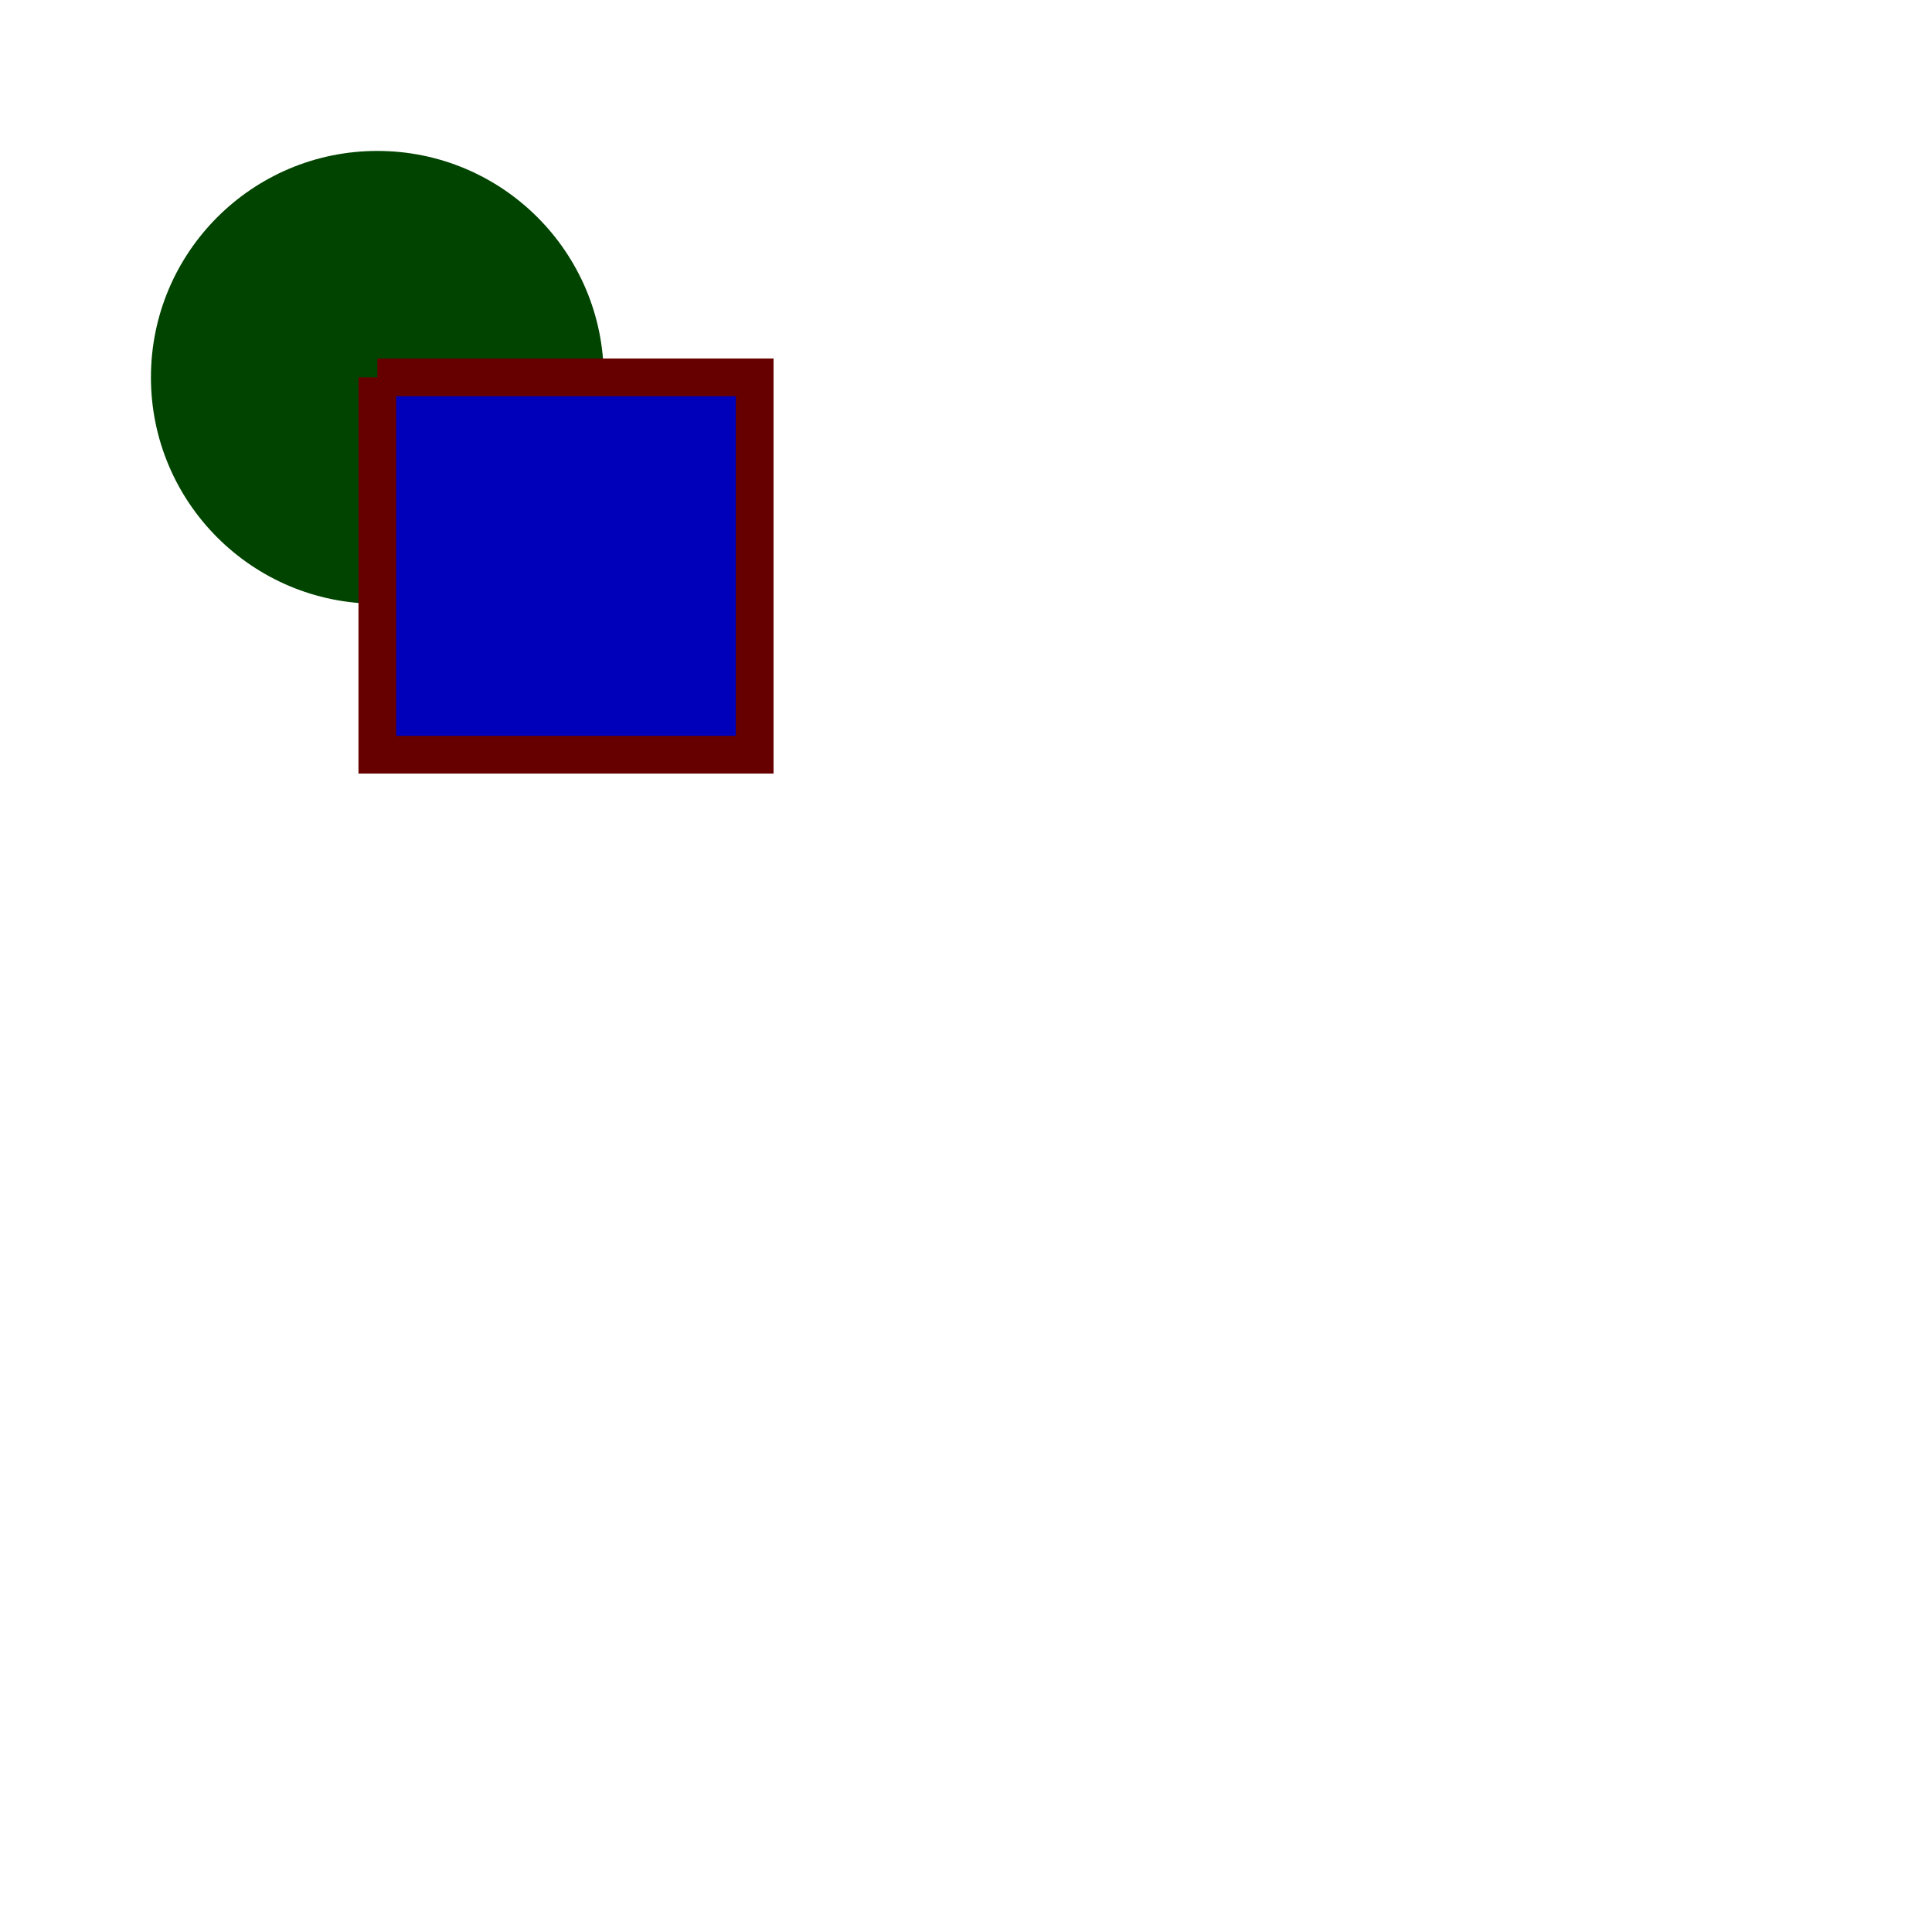
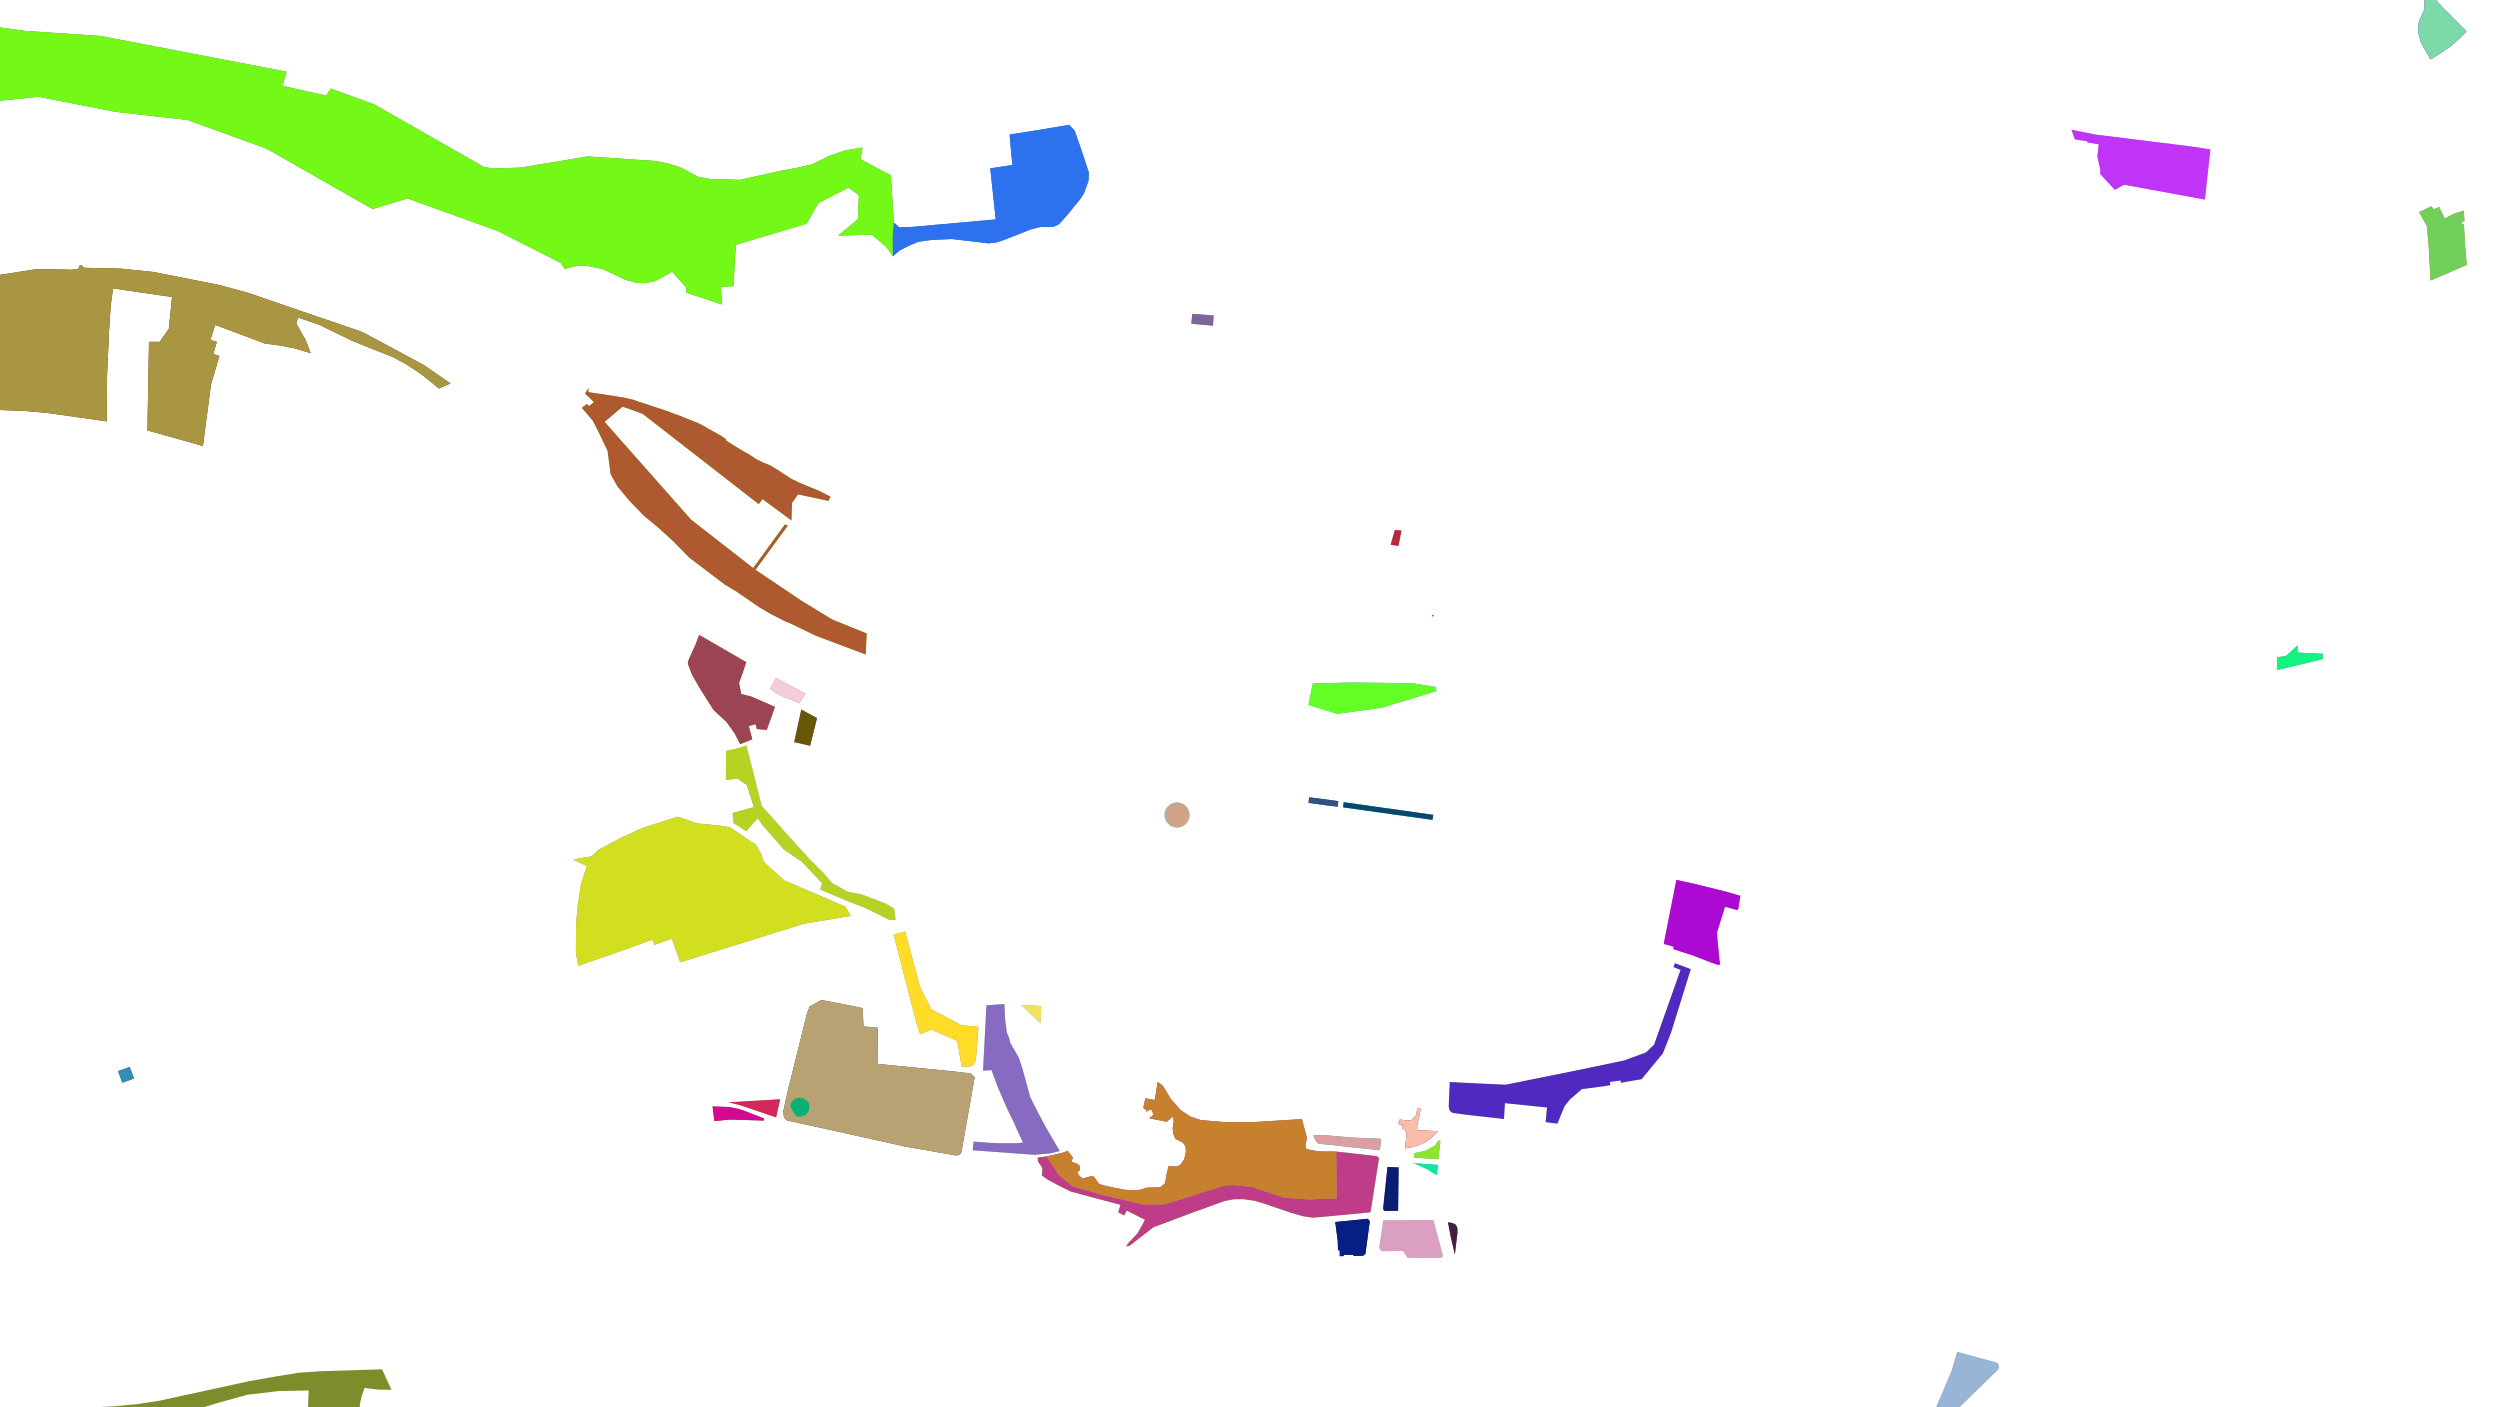
- <svg xmlns="http://www.w3.org/2000/svg" width="256" height="256">
-   <ellipse cx="50" cy="50" rx="30" ry="30" fill="#004400" />
-   <polygon points="50,50 100,50 100,100 50,100 " fill="#0000BB" />
-   <polyline points="50,50 100,50 100,100 50,100 50,50 " fill="none" stroke="#660000" stroke-width="5" />
+ <svg xmlns="http://www.w3.org/2000/svg" width="800" height="450">
+   <ellipse cx="376.657" cy="260.793" rx="4" ry="4" fill="#1bf4cd" />
+   <polygon points="532.402,302.058 535.586,302.945 535.471,303.709 537.561,304.407 541.246,305.567 547.6,308.014 549.894,308.813 550.49,308.463 550.253,307.459 549.545,300.319 549.472,298.262 552.014,290.135 555.906,291.233 556.284,290.702 556.913,286.67 552.403,285.345 544.675,283.433 541.983,282.769 536.438,281.577 532.402,302.058 " fill="#c87b97" />
+   <polygon points="236.811,238.151 236.669,237.751 235.063,234.651 232.501,231.056 228.32,227.185 224.029,220.421 221.392,215.795 220.149,212.456 220.121,211.895 220.436,210.983 222.596,206.2 223.739,203.175 238.788,211.888 237.617,215.468 236.5,218.525 237.197,222.089 240.414,222.896 247.997,226.21 245.367,233.567 242.208,233.286 241.788,231.747 239.606,232.336 240.75,236.564 236.811,238.151 " fill="#ce8a14" />
+   <polygon points="216.865,261.324 209.497,263.687 205.372,265.011 198.872,268.01 191.373,272.011 189.372,274.011 183.372,275.012 187.809,277.144 185.874,283.057 184.937,289.478 184.373,295.012 184.283,304.782 185.031,309.053 196.927,304.961 208.805,300.68 209.405,302.364 214.987,300.376 217.665,307.934 247.893,298.517 257.063,295.632 272.253,293.086 270.509,290.114 250.934,281.719 244.358,275.751 243.446,273.016 241.773,270.147 240.333,269.284 233.632,264.767 231.46,264.332 223.112,263.488 216.865,261.324 " fill="#b273aa" />
+   <polygon points="262.873,320.015 273.604,322.062 276.052,322.625 276.321,328.449 280.84,328.888 280.969,340.47 305.75,342.913 307.376,343.162 310.531,343.425 311.896,344.686 307.632,368.796 307.026,369.566 306.103,369.768 289.808,366.94 270.273,362.603 251.795,358.525 250.864,357.637 250.664,355.551 251.802,350.249 253.538,343.242 258.232,324.292 259.104,322.041 262.873,320.015 " fill="#583c2e" />
+   <polygon points="458.696,390.397 461.707,401.759 461.477,402.349 460.793,402.571 450.44,402.484 448.964,400.317 442.081,400.379 441.371,399.272 442.629,390.509 442.898,390.509 447.21,390.52 458.696,390.397 " fill="#82e0a0" />
+   <polygon points="442.612,386.542 443.986,373.433 447.571,373.554 447.401,387.459 443.346,387.514 442.85,387.375 442.651,387.057 442.612,386.542 " fill="#9486b3" />
+   <polygon points="333.006,327.454 326.726,321.549 333.233,321.932 333.006,327.454 " fill="#9995d9" />
+   <polygon points="463.871,355.281 464.444,355.929 465.13,356.167 469.707,356.777 481.278,358.095 481.572,353.017 495.045,354.401 494.614,359.074 498.357,359.559 500.674,353.955 502.425,351.774 506.216,348.512 513.244,347.591 515.312,347.245 515.184,346.2 518.608,345.767 518.693,346.502 521.828,345.923 525.307,345.346 532.105,337.086 534.737,330.423 535.71,327.296 541.051,310.135 535.985,308.241 535.517,309.471 537.78,310.368 529.317,334.272 526.734,336.777 519.727,339.34 506.357,342.153 481.845,347.106 471.423,346.632 463.927,346.245 463.589,354.009 463.871,355.281 " fill="#e4e266" />
+   <polygon points="418.949,255.131 428.274,256.353 428.247,256.575 428.151,257.257 428.069,257.874 428.04,258.138 424.927,257.767 421.642,257.314 418.705,256.907 418.822,256.062 418.949,255.131 " fill="#4f5c43" />
+   <polygon points="307.76,341.345 306.317,333.083 297.999,329.498 294.471,330.949 294.217,330.21 293.328,327.62 291.569,320.799 288.597,309.275 285.964,299.065 289.646,298.08 294.388,315.821 298.036,322.991 307.703,328.098 313.112,328.581 312.261,339.3 311.591,340.63 310.617,341.233 307.76,341.345 " fill="#80809a" />
+   <polygon points="238.855,238.566 236.596,239.304 234.233,239.869 232.316,240.32 232.291,247.206 232.281,249.669 235.849,249.109 238.979,251.195 241.242,258.27 234.46,260.143 234.647,263.33 238.81,265.981 242.525,261.795 243.898,263.955 250.91,271.922 256.671,275.836 263.127,282.701 262.46,284.643 271.335,288.394 276.507,290.396 280.751,292.429 284.398,294.269 286.581,294.417 286.113,290.709 283.211,289.081 275.897,286.269 271.335,285.395 266.273,282.582 263.398,279.269 258.898,274.768 251.086,266.142 247.586,262.143 243.729,257.913 238.855,238.566 " fill="#4cd5e0" />
+   <polygon points="252.1,168.192 241.758,182.339 256.432,192.213 266.245,198.212 277.334,202.72 277.032,209.425 261.066,203.438 252.906,199.488 251.612,199.007 246.782,196.537 243.206,194.478 236.88,190.127 235.874,189.436 231.975,187.087 220.452,178.354 215.66,173.408 210.403,168.614 206.075,165.059 201.438,160.268 198.814,157.121 197.572,155.63 195.399,151.716 194.443,144.293 191.302,137.728 189.675,134.587 186.636,131.013 186.189,130.494 187.853,129.25 188.444,129.996 188.899,129.637 190.015,128.756 189.426,128.008 187.189,125.96 188.351,124.192 188.258,125.471 199.589,127.226 201.115,127.564 202.548,127.902 204.937,128.719 206.847,129.323 209.585,130.265 210.273,130.478 211.717,130.94 214.49,131.899 214.875,132.095 217.403,132.983 220.7,134.333 223.485,135.417 225.058,136.234 226.759,137.247 229.007,138.473 230.883,139.557 231.769,140.161 232.025,140.303 232.27,140.498 232.293,140.64 232.444,141.049 234.705,142.47 237.14,143.963 240.006,145.58 241.8,146.806 243.781,147.818 244.724,148.227 246.53,148.973 249.629,150.874 253.148,153.184 255.956,154.534 259.404,155.956 262.34,157.181 265.76,158.939 265.119,160.278 255.36,158.207 253.436,160.953 253.269,166.538 243.996,159.706 242.798,161.323 205.647,132.421 199.244,130.112 193.472,134.992 221.129,166.291 241.018,181.782 251.163,167.829 252.1,168.192 " fill="#64e030" />
+   <polygon points="788.461,71.842 787.895,71.872 787.844,70.863 788.621,70.824 788.448,67.419 785.6,68.265 782.271,69.9 780.55,66.233 778.813,66.97 778.049,66.016 774.111,67.88 776.623,72.359 777.206,79.138 777.77,89.754 789.348,84.776 789.293,83.863 788.766,77.849 788.461,71.842 " fill="#ad6348" />
+   <polygon points="256.422,227.069 254.15,237.454 259.231,238.641 261.444,229.791 256.422,227.069 " fill="#ae4aa9" />
+   <polygon points="-280.66,105.929 -275.93,95.065 -265.274,95.097 -246.252,77.387 -228.973,66.101 -228.58,59.833 -217.493,54.341 -212.568,56.216 -209.718,50.96 -194.987,45.417 -191.545,37.317 -179.188,34.144 -172.631,36.642 -147.483,35.656 -141.157,35.407 -137.273,35.254 -105.046,30.478 -100.769,30.811 -83.781,19.861 -81.699,8.344 -74.924,8.469 -74.606,16.279 -51.899,18.367 -52.301,29.848 -35.823,28.632 -21.393,26.078 -13.74,33.682 12.302,30.958 36.845,35.773 59.97,38.397 85.22,47.52 119.22,66.892 130.396,63.493 159.14,73.865 179.376,84.11 180.702,86.037 184.219,85.137 187.49,85.028 192.833,86.091 197.14,88.107 200.247,89.552 203.654,90.506 206.408,90.616 209.815,89.879 212.568,88.407 215.029,86.913 219.522,91.948 219.677,93.654 231.067,97.449 230.679,91.794 234.709,91.561 235.457,78.335 258.082,71.586 261.931,64.925 271.506,60.039 274.844,62.494 274.5,70.156 268.246,75.368 279.052,75.128 283.629,79.021 285.731,82.049 285.681,75.656 286.042,71.222 285.067,56.089 275.321,50.965 276.014,47.215 270.518,48.116 265.519,49.818 259.784,52.62 254.841,53.741 249.846,54.656 236.76,57.557 227.203,57.257 223.436,56.61 217.867,53.634 213.887,52.351 209.903,51.532 188.113,50.049 166.608,53.629 157.916,53.934 154.826,53.419 119.795,33.435 105.829,28.332 104.41,30.59 90.387,27.488 91.717,22.945 32.221,11.518 7.852,9.862 -7.611,7.723 -9.39,8.851 -14.844,9.535 -23.209,9.812 -30.499,9.396 -42.672,6.076 -56.307,4.13 -67.055,3.409 -71.713,2.018 -73.569,-0.068 -91.74,-0.31 -106.503,-4.88 -124.97,0.527 -137.412,0.731 -156.951,4.935 -180.812,14.36 -185.741,29.682 -201.274,36.043 -222.908,46.353 -248.047,64.973 -270.647,82.502 -273.446,86.119 -283.668,99.332 -280.66,105.929 " fill="#4f7f4c" />
+   <polygon points="286.042,71.222 287.757,72.739 291.881,72.613 318.623,70.211 316.881,53.867 322.061,53.094 324.006,52.804 323.611,49.381 323.074,43.045 325.72,42.638 328.4,42.21 330.386,41.917 342.131,39.948 343.893,41.837 346.16,48.284 348.418,55.183 348.308,57.921 346.891,61.812 345.53,63.914 344.256,65.431 341.538,68.775 338.85,71.774 337.395,72.462 336.087,72.657 332.915,72.645 329.934,73.375 320.72,77.001 318.718,77.612 316.361,77.873 304.605,76.489 298.187,76.774 293.893,77.364 291.17,78.508 287.841,80.16 286.136,81.686 285.731,82.049 285.681,75.656 286.042,71.222 " fill="#1285c6" />
+   <polygon points="460.16,361.975 457.835,364.26 456.061,365.55 454.134,366.392 451.698,367.146 449.666,367.476 449.996,363.612 450.108,363.148 450.044,362.489 449.771,361.842 449.392,361.379 449.037,361.199 448.622,361.135 448.768,359.877 447.483,359.726 447.52,359.38 447.559,359.028 447.799,359.055 447.811,358.936 447.889,358.259 448.237,358.298 450.554,358.589 451.357,358.483 451.933,358.253 452.268,357.957 452.481,357.504 452.66,357.566 453.053,356.978 453.295,356.311 453.483,354.721 454.634,354.823 454.179,357.28 453.533,360.074 453.505,360.707 453.534,361.654 460.16,361.975 " fill="#690532" />
+   <polygon points="37.769,342.778 41.517,341.391 42.891,345.099 39.142,346.486 37.769,342.778 " fill="#833e26" />
+   <polygon points="420.094,218.698 432.673,218.39 451.85,218.621 459.406,219.838 459.506,220.352 459.749,221.114 442.221,226.467 427.926,228.443 418.692,225.597 420.094,218.698 " fill="#7588cc" />
+   <polygon points="670.537,43.061 662.87,41.526 663.988,44.603 667.868,45.186 667.962,45.541 671.619,46.206 671.172,49.967 672.11,54.387 672.066,55.672 676.738,60.716 679.704,59.11 705.562,63.855 707.311,47.831 701.245,46.884 670.537,43.061 " fill="#d48be9" />
+   <polygon points="789.323,10.03 786.727,12.628 783.89,15.073 781.187,16.917 777.764,19.029 774.694,13.655 773.881,10.73 773.84,7.845 774.329,6.14 775.832,2.97 775.728,-10.432 776.811,-10.776 777.232,-2.422 781.785,2.467 788.886,9.592 789.323,10.03 " fill="#760fa8" />
+   <polygon points="429.97,256.694 458.666,260.748 458.384,262.371 429.779,258.361 429.8,258.112 429.875,257.515 429.948,256.841 429.97,256.694 " fill="#0eeb57" />
+   <polygon points="233.153,352.74 249.655,351.779 248.338,357.555 236.689,353.605 233.153,352.74 " fill="#cb7535" />
+   <polygon points="228.026,354.076 228.605,358.735 233.585,358.259 244.449,358.57 244.485,357.944 238.442,355.553 236.192,354.826 233.138,354.236 228.026,354.076 " fill="#6e6057" />
+   <polygon points="255.776,224.996 250.847,223.061 248.221,221.725 246.416,220.402 248.265,217.01 254.625,220.343 257.646,221.945 255.776,224.996 " fill="#e53977" />
+   <polygon points="252.887,354.007 253.239,352.84 253.899,352.003 254.554,351.555 255.575,351.244 256.923,351.383 257.859,351.893 258.319,352.346 258.881,353.145 259.013,354.162 258.873,355.219 258.583,355.865 257.886,356.674 257.279,357.059 256.253,357.351 255.515,357.335 254.595,357.052 252.887,354.007 " fill="#32db8a" />
+   <polygon points="465.563,401.445 466.069,397.067 466.391,394.441 466.391,393.197 466.161,392.46 465.839,391.906 465.193,391.538 464.318,391.261 463.351,391.168 464.226,395.731 465.563,401.445 " fill="#fb2ae4" />
+   <polygon points="436.213,401.843 436.935,401.173 438.339,390.79 437.68,390.012 427.283,391.049 428.092,397.243 428.149,400.093 428.697,400.08 428.734,401.967 429.979,401.946 429.972,401.546 432.943,401.535 433.097,401.759 433.298,401.859 436.213,401.843 " fill="#760913" />
+   <polygon points="438.557,387.94 441.273,370.722 441.017,370.214 440.548,369.971 433.047,369.112 427.554,368.487 427.749,383.484 418.783,383.791 410.936,383.26 400.462,379.769 394.375,379.181 391.525,379.508 372.881,385.325 366.627,385.577 352.844,382.395 343.293,379.657 338.921,376.098 334.884,370.04 332.054,370.438 332.193,371.733 333.586,373.771 333.404,376.15 335.421,377.598 338.86,379.41 342.609,381.286 346.296,382.287 358.547,385.536 357.837,387.956 359.755,388.942 360.542,387.382 366.381,390.326 365.594,391.888 363.949,394.747 361.343,397.483 360.281,398.812 361.444,398.659 369.11,392.718 382.39,387.743 391.771,384.353 394.711,383.784 397.65,383.715 401.279,384.205 404.256,385.064 413.278,388.148 417.206,389.246 420.088,389.649 422.876,389.422 438.557,387.94 " fill="#72f72a" />
+   <polygon points="441.515,368.08 441.985,364.925 441.859,364.424 432.11,363.987 424.079,363.267 420.297,363.329 420.672,364.267 421.359,365.518 422.015,366.017 424.766,366.236 432.141,367.08 441.515,368.08 " fill="#109ba0" />
+   <polygon points="427.554,368.487 421.838,368.455 418.001,367.702 417.743,366.25 418.253,364.237 416.609,358.117 400.629,359.104 391.658,359.047 384.318,358.433 380.812,357.26 377.756,355.197 374.658,351.655 372.087,347.421 370.453,346.202 369.64,351.266 369.484,352.015 367.203,351.578 366.529,351.452 366.063,353.504 366.004,353.764 365.864,354.519 366.712,355.185 366.992,355.933 367.137,355.261 367.649,355.372 367.727,355.013 368.647,355.212 368.549,355.663 368.95,355.75 368.844,356.15 369.11,356.384 369.156,356.711 368.953,356.915 368.672,357.04 368.584,357.434 368.019,357.312 367.898,357.87 369.023,358.109 373.367,358.971 374.361,358.101 375.001,357.491 375.428,357.397 375.575,358.976 375.245,361.146 375.539,363.095 376.106,364.429 377.536,365.106 378.575,365.703 379.381,366.847 379.485,368.562 378.965,370.902 378.295,371.939 377.874,372.591 376.989,373.163 375.924,373.241 374.599,373.085 373.975,373.188 373.715,373.735 373.715,374.176 373.403,375.217 372.936,377.946 372.676,378.829 371.844,379.453 371.194,379.922 368.96,380 367.088,380.025 364.958,380.702 362.67,380.91 359.786,380.702 355.784,379.922 353.497,379.401 351.807,378.907 351.079,378.024 350.429,377.061 349.962,376.491 349.234,376.36 346.505,377.115 345.569,376.464 344.686,375.217 345.466,374.489 345.544,373.787 345.466,373.034 344.737,372.435 343.986,372.213 342.829,371.692 343.358,370.473 341.678,368.27 339.957,368.887 334.884,370.04 338.921,376.098 343.293,379.657 352.844,382.395 366.627,385.577 372.881,385.325 391.525,379.508 394.375,379.181 400.462,379.769 410.936,383.26 418.783,383.791 427.749,383.484 427.554,368.487 " fill="#a43b8a" />
+   <polygon points="311.248,368.091 331.045,369.539 336.172,369.061 339.129,368.332 334.894,361.112 332,355.704 329.687,351.079 328.25,345.889 327.25,342.203 326.062,338.514 323.313,333.763 322.875,332.013 322.187,330.388 321.625,326.138 321.442,321.291 315.648,321.696 315.085,332.665 314.573,342.626 317.283,342.453 319.063,347.264 321.188,352.328 322.813,355.892 324.249,358.829 326.125,362.954 327.375,365.643 325.187,365.831 318.812,365.831 311.563,365.33 311.248,368.091 " fill="#b7eb6a" />
+   <polygon points="34.139,134.84 15.785,132.224 8.085,131.526 -11.253,130.753 -25.553,131.483 -27.133,131.705 -34.128,132.588 -44.915,133.551 -47.511,134.033 -49.003,134.561 -50.422,135.239 -51.575,135.957 -52.643,136.917 -53.622,138.084 -54.416,139.253 -55.008,140.514 -55.408,142.129 -55.747,145.288 -59.909,202.631 -61.551,213.565 -78.752,214.243 -88.682,214.352 -95.981,214.162 -97.664,214.217 -99.806,214.704 -106.264,216.576 -135.16,217.527 -138.931,218.042 -147.477,220.24 -161.226,224.763 -175.046,230.134 -176.746,231.584 -176.64,232.334 -185.873,238.028 -191.877,238.774 -206.159,244.98 -209.662,244.401 -219.138,236.36 -212.767,230.06 -217.053,226.025 -217.884,225.241 -215.461,222.368 -212.525,219.401 -210.754,217.571 -207.993,214.586 -204.206,210.855 -203.472,210.038 -202.342,208.883 -194.466,200.817 -194.245,200.622 -191.623,197.779 -188.92,194.936 -186.45,192.413 -183.398,189.375 -181.487,187.545 -178.644,184.702 -171.654,178.182 -170.325,177.098 -168.939,175.819 -166.784,173.989 -165.036,172.283 -162.543,170.116 -160.818,168.694 -159.222,167.344 -156.892,165.514 -155.051,164.022 -152.721,162.05 -150.822,160.557 -147.828,158.194 -145.905,156.631 -143.808,155.014 -141.723,153.379 -139.649,151.816 -137.447,150.27 -135.909,149.186 -134.126,148.031 -132.635,146.948 -130.817,145.651 -128.627,144.105 -126.262,142.542 -124.398,141.245 -122.953,140.374 -121.636,139.557 -119.528,138.206 -116.475,136.234 -114.087,134.671 -110.65,132.574 -108.133,131.153 -106.444,130.069 -103.45,128.435 -100.28,126.48 -97.298,124.775 -96.343,124.313 -96.377,124.242 -96.296,124.171 -96.191,124.099 -96.121,124.242 -95.061,123.62 -95.142,123.495 -95.038,123.424 -94.944,123.424 -94.909,123.424 -94.77,123.282 -94.572,123.158 -93.162,122.412 -89.865,120.653 -87.465,119.427 -86.719,119.018 -86.241,118.823 -85.915,118.681 -85.484,119.018 -85.03,118.752 -85.041,118.201 -84.692,118.005 -84.4,117.863 -84.365,117.739 -84.319,117.668 -79.635,115.429 -76.128,113.741 -75.907,113.67 -74.765,113.119 -74.847,112.995 -72.656,111.965 -69.103,110.277 -69.045,110.348 -68.742,110.206 -67.81,109.797 -67.588,109.726 -67.227,109.531 -62.497,107.505 -57.976,105.462 -53.432,103.632 -53.095,103.508 -53.001,103.508 -52.908,103.508 -52.698,103.632 -52.559,103.632 -52.372,103.703 -51.627,103.365 -49.96,102.761 -48.015,101.944 -48.015,101.802 -48.003,101.678 -47.968,101.607 -47.887,101.464 -47.805,101.393 -47.689,101.322 -46.419,100.789 -43.844,99.848 -41.723,99.03 -39.649,98.355 -37.704,97.662 -34.826,96.578 -33.451,96.188 -32.939,96.045 -32.869,95.903 -32.566,95.779 -32.333,95.779 -30.294,95.086 -27.265,94.073 -25.645,93.54 -23.56,92.865 -21.509,92.243 -18.433,91.497 -16.243,90.964 -16.01,90.893 -15.835,90.822 -15.777,90.822 -15.625,90.893 -15.521,90.893 -15.381,90.964 -15.253,90.964 -15.066,90.964 -14.542,90.893 -12.911,90.484 -12.142,90.218 -12.084,90.147 -12.014,90.076 -11.944,90.005 -11.827,89.951 -11.699,89.88 -11.536,89.809 -9.788,89.472 11.7,86.112 19.79,86.238 22.941,86.322 24.493,86.085 25.134,85.988 25.344,85.069 26.137,84.881 26.907,85.691 38.812,85.961 49.048,87.025 69.859,91.128 79.272,93.668 96.549,99.606 115.41,106.055 116.204,106.395 116.506,106.537 135.495,116.73 144.153,122.687 140.482,124.338 135.914,120.599 132.88,118.432 130.028,116.628 125.827,114.296 117.293,110.923 112.368,108.903 102.142,103.925 95.333,101.598 94.809,103.543 97.841,108.882 99.435,113.034 94.303,111.487 89.268,110.51 84.727,109.925 68.868,103.97 67.34,108.735 69.39,109.406 68.251,113.301 70.209,113.892 67.521,123.053 64.934,142.716 47.169,137.728 47.674,109.367 51.106,109.392 54.024,105.187 55.047,95.052 36.173,92.297 35.419,97.934 34.921,105.606 34.273,120.018 34.139,134.84 " fill="#762809" />
+   <polygon points="446.347,169.547 448.503,169.766 447.503,174.733 445.003,174.328 446.347,169.547 " fill="#e7c9fa" />
+   <polygon points="458.262,197.063 458.289,197.138 458.338,197.201 458.404,197.248 458.482,197.271 458.563,197.267 458.638,197.241 458.703,197.191 458.697,197.134 458.692,197.061 458.684,196.974 458.678,196.883 458.673,196.811 458.595,196.77 458.508,196.757 458.421,196.775 458.345,196.821 458.289,196.889 458.26,196.974 458.262,197.063 " fill="#aedf2c" />
+   <polygon points="381.247,103.612 381.517,100.434 388.338,100.958 388.161,104.204 381.247,103.612 " fill="#5d96da" />
+   <polygon points="728.721,210.273 728.598,214.441 743.231,210.918 743.265,209.199 735.178,208.809 735.29,206.481 731.417,209.999 728.721,210.273 " fill="#6a9090" />
+   <polygon points="460.936,365.138 460.249,370.951 452.593,370.452 452.469,369.054 456.032,368.304 459.188,366.616 460.344,364.928 460.936,365.138 " fill="#439f6a" />
+   <polygon points="452.374,372.202 460.155,372.764 459.749,376.077 458.45,375.256 456.78,374.203 453.361,372.65 452.374,372.202 " fill="#a5a34e" />
+   <ellipse cx="376.657" cy="260.793" rx="4" ry="4" fill="#d0a488" />
+   <polygon points="532.402,302.058 535.586,302.945 535.471,303.709 537.561,304.407 541.246,305.567 547.6,308.014 549.894,308.813 550.49,308.463 550.253,307.459 549.545,300.319 549.472,298.262 552.014,290.135 555.906,291.233 556.284,290.702 556.913,286.67 552.403,285.345 544.675,283.433 541.983,282.769 536.438,281.577 532.402,302.058 " fill="#ac09d3" />
+   <polygon points="236.811,238.151 236.669,237.751 235.063,234.651 232.501,231.056 228.32,227.185 224.029,220.421 221.392,215.795 220.149,212.456 220.121,211.895 220.436,210.983 222.596,206.2 223.739,203.175 238.788,211.888 237.617,215.468 236.5,218.525 237.197,222.089 240.414,222.896 247.997,226.21 245.367,233.567 242.208,233.286 241.788,231.747 239.606,232.336 240.75,236.564 236.811,238.151 " fill="#9b4454" />
+   <polygon points="74.462,551.913 74.58,544.786 74.588,529.443 69.662,525.634 56.652,514.224 52.083,508.641 45.396,499.667 40.582,483.222 43.811,473.772 39.673,467.095 37.923,463.078 38.9,462.717 44.665,459.217 50.74,456.591 54.909,454.635 59.387,452.574 62.733,451.133 69.072,449.11 79.169,446.315 89.142,445.146 98.778,444.949 98.266,457.881 98.237,459.807 100.866,459.626 115.914,458.283 115.043,453.399 114.962,451.853 115.066,450.497 115.274,448.783 115.689,446.919 116.273,445.304 116.631,444.151 121.086,444.686 125.261,444.718 122.259,438.181 102.922,438.771 95.715,439.247 87.852,440.53 79.544,442.01 67.635,444.606 50.958,448.239 44.041,449.302 36.406,450.018 31.563,450.265 25.605,450.4 22.312,450.361 21.848,450.552 21.601,450.947 20.292,462.316 19.057,469.112 14.022,492.102 17.2,491.1 18.683,495.549 19.695,495.3 20.954,499.52 28.205,497.624 34.147,513.463 36.855,518.678 40.21,523.104 62.085,537.342 70.184,542.644 70.544,552.632 72.384,552.321 74.462,551.913 " fill="#7e8c2c" />
+   <polygon points="216.865,261.324 209.497,263.687 205.372,265.011 198.872,268.01 191.373,272.011 189.372,274.011 183.372,275.012 187.809,277.144 185.874,283.057 184.937,289.478 184.373,295.012 184.283,304.782 185.031,309.053 196.927,304.961 208.805,300.68 209.405,302.364 214.987,300.376 217.665,307.934 247.893,298.517 257.063,295.632 272.253,293.086 270.509,290.114 250.934,281.719 244.358,275.751 243.446,273.016 241.773,270.147 240.333,269.284 233.632,264.767 231.46,264.332 223.112,263.488 216.865,261.324 " fill="#d2df21" />
+   <polygon points="262.873,320.015 273.604,322.062 276.052,322.625 276.321,328.449 280.84,328.888 280.969,340.47 305.75,342.913 307.376,343.162 310.531,343.425 311.896,344.686 307.632,368.796 307.026,369.566 306.103,369.768 289.808,366.94 270.273,362.603 251.795,358.525 250.864,357.637 250.664,355.551 251.802,350.249 253.538,343.242 258.232,324.292 259.104,322.041 262.873,320.015 " fill="#b8a274" />
+   <polygon points="458.696,390.397 461.707,401.759 461.477,402.349 460.793,402.571 450.44,402.484 448.964,400.317 442.081,400.379 441.371,399.272 442.629,390.509 442.898,390.509 447.21,390.52 458.696,390.397 " fill="#db9fc1" />
+   <polygon points="442.612,386.542 443.986,373.433 447.571,373.554 447.401,387.459 443.346,387.514 442.85,387.375 442.651,387.057 442.612,386.542 " fill="#0b1d71" />
+   <polygon points="333.006,327.454 326.726,321.549 333.233,321.932 333.006,327.454 " fill="#f0e25c" />
+   <polygon points="463.871,355.281 464.444,355.929 465.13,356.167 469.707,356.777 481.278,358.095 481.572,353.017 495.045,354.401 494.614,359.074 498.357,359.559 500.674,353.955 502.425,351.774 506.216,348.512 513.244,347.591 515.312,347.245 515.184,346.2 518.608,345.767 518.693,346.502 521.828,345.923 525.307,345.346 532.105,337.086 534.737,330.423 535.71,327.296 541.051,310.135 535.985,308.241 535.517,309.471 537.78,310.368 529.317,334.272 526.734,336.777 519.727,339.34 506.357,342.153 481.845,347.106 471.423,346.632 463.927,346.245 463.589,354.009 463.871,355.281 " fill="#502ac0" />
+   <polygon points="418.949,255.131 428.274,256.353 428.247,256.575 428.151,257.257 428.069,257.874 428.04,258.138 424.927,257.767 421.642,257.314 418.705,256.907 418.822,256.062 418.949,255.131 " fill="#305184" />
+   <polygon points="307.76,341.345 306.317,333.083 297.999,329.498 294.471,330.949 294.217,330.21 293.328,327.62 291.569,320.799 288.597,309.275 285.964,299.065 289.646,298.08 294.388,315.821 298.036,322.991 307.703,328.098 313.112,328.581 312.261,339.3 311.591,340.63 310.617,341.233 307.76,341.345 " fill="#fedc27" />
+   <polygon points="238.855,238.566 236.596,239.304 234.233,239.869 232.316,240.32 232.291,247.206 232.281,249.669 235.849,249.109 238.979,251.195 241.242,258.27 234.46,260.143 234.647,263.33 238.81,265.981 242.525,261.795 243.898,263.955 250.91,271.922 256.671,275.836 263.127,282.701 262.46,284.643 271.335,288.394 276.507,290.396 280.751,292.429 284.398,294.269 286.581,294.417 286.113,290.709 283.211,289.081 275.897,286.269 271.335,285.395 266.273,282.582 263.398,279.269 258.898,274.768 251.086,266.142 247.586,262.143 243.729,257.913 238.855,238.566 " fill="#b7d222" />
+   <polygon points="252.1,168.192 241.758,182.339 256.432,192.213 266.245,198.212 277.334,202.72 277.032,209.425 261.066,203.438 252.906,199.488 251.612,199.007 246.782,196.537 243.206,194.478 236.88,190.127 235.874,189.436 231.975,187.087 220.452,178.354 215.66,173.408 210.403,168.614 206.075,165.059 201.438,160.268 198.814,157.121 197.572,155.63 195.399,151.716 194.443,144.293 191.302,137.728 189.675,134.587 186.636,131.013 186.189,130.494 187.853,129.25 188.444,129.996 188.899,129.637 190.015,128.756 189.426,128.008 187.189,125.96 188.351,124.192 188.258,125.471 199.589,127.226 201.115,127.564 202.548,127.902 204.937,128.719 206.847,129.323 209.585,130.265 210.273,130.478 211.717,130.94 214.49,131.899 214.875,132.095 217.403,132.983 220.7,134.333 223.485,135.417 225.058,136.234 226.759,137.247 229.007,138.473 230.883,139.557 231.769,140.161 232.025,140.303 232.27,140.498 232.293,140.64 232.444,141.049 234.705,142.47 237.14,143.963 240.006,145.58 241.8,146.806 243.781,147.818 244.724,148.227 246.53,148.973 249.629,150.874 253.148,153.184 255.956,154.534 259.404,155.956 262.34,157.181 265.76,158.939 265.119,160.278 255.36,158.207 253.436,160.953 253.269,166.538 243.996,159.706 242.798,161.323 205.647,132.421 199.244,130.112 193.472,134.992 221.129,166.291 241.018,181.782 251.163,167.829 252.1,168.192 " fill="#ae592f" />
+   <polygon points="788.461,71.842 787.895,71.872 787.844,70.863 788.621,70.824 788.448,67.419 785.6,68.265 782.271,69.9 780.55,66.233 778.813,66.97 778.049,66.016 774.111,67.88 776.623,72.359 777.206,79.138 777.77,89.754 789.348,84.776 789.293,83.863 788.766,77.849 788.461,71.842 " fill="#72d05a" />
+   <polygon points="256.422,227.069 254.15,237.454 259.231,238.641 261.444,229.791 256.422,227.069 " fill="#655704" />
+   <polygon points="-280.66,105.929 -275.93,95.065 -265.274,95.097 -246.252,77.387 -228.973,66.101 -228.58,59.833 -217.493,54.341 -212.568,56.216 -209.718,50.96 -194.987,45.417 -191.545,37.317 -179.188,34.144 -172.631,36.642 -147.483,35.656 -141.157,35.407 -137.273,35.254 -105.046,30.478 -100.769,30.811 -83.781,19.861 -81.699,8.344 -74.924,8.469 -74.606,16.279 -51.899,18.367 -52.301,29.848 -35.823,28.632 -21.393,26.078 -13.74,33.682 12.302,30.958 36.845,35.773 59.97,38.397 85.22,47.52 119.22,66.892 130.396,63.493 159.14,73.865 179.376,84.11 180.702,86.037 184.219,85.137 187.49,85.028 192.833,86.091 197.14,88.107 200.247,89.552 203.654,90.506 206.408,90.616 209.815,89.879 212.568,88.407 215.029,86.913 219.522,91.948 219.677,93.654 231.067,97.449 230.679,91.794 234.709,91.561 235.457,78.335 258.082,71.586 261.931,64.925 271.506,60.039 274.844,62.494 274.5,70.156 268.246,75.368 279.052,75.128 283.629,79.021 285.731,82.049 285.681,75.656 286.042,71.222 285.067,56.089 275.321,50.965 276.014,47.215 270.518,48.116 265.519,49.818 259.784,52.62 254.841,53.741 249.846,54.656 236.76,57.557 227.203,57.257 223.436,56.61 217.867,53.634 213.887,52.351 209.903,51.532 188.113,50.049 166.608,53.629 157.916,53.934 154.826,53.419 119.795,33.435 105.829,28.332 104.41,30.59 90.387,27.488 91.717,22.945 32.221,11.518 7.852,9.862 -7.611,7.723 -9.39,8.851 -14.844,9.535 -23.209,9.812 -30.499,9.396 -42.672,6.076 -56.307,4.13 -67.055,3.409 -71.713,2.018 -73.569,-0.068 -91.74,-0.31 -106.503,-4.88 -124.97,0.527 -137.412,0.731 -156.951,4.935 -180.812,14.36 -185.741,29.682 -201.274,36.043 -222.908,46.353 -248.047,64.973 -270.647,82.502 -273.446,86.119 -283.668,99.332 -280.66,105.929 " fill="#74f818" />
+   <polygon points="286.042,71.222 287.757,72.739 291.881,72.613 318.623,70.211 316.881,53.867 322.061,53.094 324.006,52.804 323.611,49.381 323.074,43.045 325.72,42.638 328.4,42.21 330.386,41.917 342.131,39.948 343.893,41.837 346.16,48.284 348.418,55.183 348.308,57.921 346.891,61.812 345.53,63.914 344.256,65.431 341.538,68.775 338.85,71.774 337.395,72.462 336.087,72.657 332.915,72.645 329.934,73.375 320.72,77.001 318.718,77.612 316.361,77.873 304.605,76.489 298.187,76.774 293.893,77.364 291.17,78.508 287.841,80.16 286.136,81.686 285.731,82.049 285.681,75.656 286.042,71.222 " fill="#2e71ee" />
+   <polygon points="460.16,361.975 457.835,364.26 456.061,365.55 454.134,366.392 451.698,367.146 449.666,367.476 449.996,363.612 450.108,363.148 450.044,362.489 449.771,361.842 449.392,361.379 449.037,361.199 448.622,361.135 448.768,359.877 447.483,359.726 447.52,359.38 447.559,359.028 447.799,359.055 447.811,358.936 447.889,358.259 448.237,358.298 450.554,358.589 451.357,358.483 451.933,358.253 452.268,357.957 452.481,357.504 452.66,357.566 453.053,356.978 453.295,356.311 453.483,354.721 454.634,354.823 454.179,357.28 453.533,360.074 453.505,360.707 453.534,361.654 460.16,361.975 " fill="#fabcab" />
+   <polygon points="37.769,342.778 41.517,341.391 42.891,345.099 39.142,346.486 37.769,342.778 " fill="#318eb6" />
+   <polygon points="420.094,218.698 432.673,218.39 451.85,218.621 459.406,219.838 459.506,220.352 459.749,221.114 442.221,226.467 427.926,228.443 418.692,225.597 420.094,218.698 " fill="#63ff27" />
+   <polygon points="670.537,43.061 662.87,41.526 663.988,44.603 667.868,45.186 667.962,45.541 671.619,46.206 671.172,49.967 672.11,54.387 672.066,55.672 676.738,60.716 679.704,59.11 705.562,63.855 707.311,47.831 701.245,46.884 670.537,43.061 " fill="#bf34f6" />
+   <polygon points="789.323,10.03 786.727,12.628 783.89,15.073 781.187,16.917 777.764,19.029 774.694,13.655 773.881,10.73 773.84,7.845 774.329,6.14 775.832,2.97 775.728,-10.432 776.811,-10.776 777.232,-2.422 781.785,2.467 788.886,9.592 789.323,10.03 " fill="#7bdaa7" />
+   <polygon points="429.97,256.694 458.666,260.748 458.384,262.371 429.779,258.361 429.8,258.112 429.875,257.515 429.948,256.841 429.97,256.694 " fill="#084673" />
+   <polygon points="233.153,352.74 249.655,351.779 248.338,357.555 236.689,353.605 233.153,352.74 " fill="#d4275b" />
+   <polygon points="228.026,354.076 228.605,358.735 233.585,358.259 244.449,358.57 244.485,357.944 238.442,355.553 236.192,354.826 233.138,354.236 228.026,354.076 " fill="#d50893" />
+   <polygon points="255.776,224.996 250.847,223.061 248.221,221.725 246.416,220.402 248.265,217.01 254.625,220.343 257.646,221.945 255.776,224.996 " fill="#f3cdda" />
+   <polygon points="252.887,354.007 253.239,352.84 253.899,352.003 254.554,351.555 255.575,351.244 256.923,351.383 257.859,351.893 258.319,352.346 258.881,353.145 259.013,354.162 258.873,355.219 258.583,355.865 257.886,356.674 257.279,357.059 256.253,357.351 255.515,357.335 254.595,357.052 252.887,354.007 " fill="#0ab175" />
+   <polygon points="465.563,401.445 466.069,397.067 466.391,394.441 466.391,393.197 466.161,392.46 465.839,391.906 465.193,391.538 464.318,391.261 463.351,391.168 464.226,395.731 465.563,401.445 " fill="#41213d" />
+   <polygon points="436.213,401.843 436.935,401.173 438.339,390.79 437.68,390.012 427.283,391.049 428.092,397.243 428.149,400.093 428.697,400.08 428.734,401.967 429.979,401.946 429.972,401.546 432.943,401.535 433.097,401.759 433.298,401.859 436.213,401.843 " fill="#051f82" />
+   <polygon points="438.557,387.94 441.273,370.722 441.017,370.214 440.548,369.971 433.047,369.112 427.554,368.487 427.749,383.484 418.783,383.791 410.936,383.26 400.462,379.769 394.375,379.181 391.525,379.508 372.881,385.325 366.627,385.577 352.844,382.395 343.293,379.657 338.921,376.098 334.884,370.04 332.054,370.438 332.193,371.733 333.586,373.771 333.404,376.15 335.421,377.598 338.86,379.41 342.609,381.286 346.296,382.287 358.547,385.536 357.837,387.956 359.755,388.942 360.542,387.382 366.381,390.326 365.594,391.888 363.949,394.747 361.343,397.483 360.281,398.812 361.444,398.659 369.11,392.718 382.39,387.743 391.771,384.353 394.711,383.784 397.65,383.715 401.279,384.205 404.256,385.064 413.278,388.148 417.206,389.246 420.088,389.649 422.876,389.422 438.557,387.94 " fill="#bf3d88" />
+   <polygon points="441.515,368.08 441.985,364.925 441.859,364.424 432.11,363.987 424.079,363.267 420.297,363.329 420.672,364.267 421.359,365.518 422.015,366.017 424.766,366.236 432.141,367.08 441.515,368.08 " fill="#db9ea1" />
+   <polygon points="427.554,368.487 421.838,368.455 418.001,367.702 417.743,366.25 418.253,364.237 416.609,358.117 400.629,359.104 391.658,359.047 384.318,358.433 380.812,357.26 377.756,355.197 374.658,351.655 372.087,347.421 370.453,346.202 369.64,351.266 369.484,352.015 367.203,351.578 366.529,351.452 366.063,353.504 366.004,353.764 365.864,354.519 366.712,355.185 366.992,355.933 367.137,355.261 367.649,355.372 367.727,355.013 368.647,355.212 368.549,355.663 368.95,355.75 368.844,356.15 369.11,356.384 369.156,356.711 368.953,356.915 368.672,357.04 368.584,357.434 368.019,357.312 367.898,357.87 369.023,358.109 373.367,358.971 374.361,358.101 375.001,357.491 375.428,357.397 375.575,358.976 375.245,361.146 375.539,363.095 376.106,364.429 377.536,365.106 378.575,365.703 379.381,366.847 379.485,368.562 378.965,370.902 378.295,371.939 377.874,372.591 376.989,373.163 375.924,373.241 374.599,373.085 373.975,373.188 373.715,373.735 373.715,374.176 373.403,375.217 372.936,377.946 372.676,378.829 371.844,379.453 371.194,379.922 368.96,380 367.088,380.025 364.958,380.702 362.67,380.91 359.786,380.702 355.784,379.922 353.497,379.401 351.807,378.907 351.079,378.024 350.429,377.061 349.962,376.491 349.234,376.36 346.505,377.115 345.569,376.464 344.686,375.217 345.466,374.489 345.544,373.787 345.466,373.034 344.737,372.435 343.986,372.213 342.829,371.692 343.358,370.473 341.678,368.27 339.957,368.887 334.884,370.04 338.921,376.098 343.293,379.657 352.844,382.395 366.627,385.577 372.881,385.325 391.525,379.508 394.375,379.181 400.462,379.769 410.936,383.26 418.783,383.791 427.749,383.484 427.554,368.487 " fill="#c6802e" />
+   <polygon points="311.248,368.091 331.045,369.539 336.172,369.061 339.129,368.332 334.894,361.112 332,355.704 329.687,351.079 328.25,345.889 327.25,342.203 326.062,338.514 323.313,333.763 322.875,332.013 322.187,330.388 321.625,326.138 321.442,321.291 315.648,321.696 315.085,332.665 314.573,342.626 317.283,342.453 319.063,347.264 321.188,352.328 322.813,355.892 324.249,358.829 326.125,362.954 327.375,365.643 325.187,365.831 318.812,365.831 311.563,365.33 311.248,368.091 " fill="#876bc3" />
+   <polygon points="34.139,134.84 15.785,132.224 8.085,131.526 -11.253,130.753 -25.553,131.483 -27.133,131.705 -34.128,132.588 -44.915,133.551 -47.511,134.033 -49.003,134.561 -50.422,135.239 -51.575,135.957 -52.643,136.917 -53.622,138.084 -54.416,139.253 -55.008,140.514 -55.408,142.129 -55.747,145.288 -59.909,202.631 -61.551,213.565 -78.752,214.243 -88.682,214.352 -95.981,214.162 -97.664,214.217 -99.806,214.704 -106.264,216.576 -135.16,217.527 -138.931,218.042 -147.477,220.24 -161.226,224.763 -175.046,230.134 -176.746,231.584 -176.64,232.334 -185.873,238.028 -191.877,238.774 -206.159,244.98 -209.662,244.401 -219.138,236.36 -212.767,230.06 -217.053,226.025 -217.884,225.241 -215.461,222.368 -212.525,219.401 -210.754,217.571 -207.993,214.586 -204.206,210.855 -203.472,210.038 -202.342,208.883 -194.466,200.817 -194.245,200.622 -191.623,197.779 -188.92,194.936 -186.45,192.413 -183.398,189.375 -181.487,187.545 -178.644,184.702 -171.654,178.182 -170.325,177.098 -168.939,175.819 -166.784,173.989 -165.036,172.283 -162.543,170.116 -160.818,168.694 -159.222,167.344 -156.892,165.514 -155.051,164.022 -152.721,162.05 -150.822,160.557 -147.828,158.194 -145.905,156.631 -143.808,155.014 -141.723,153.379 -139.649,151.816 -137.447,150.27 -135.909,149.186 -134.126,148.031 -132.635,146.948 -130.817,145.651 -128.627,144.105 -126.262,142.542 -124.398,141.245 -122.953,140.374 -121.636,139.557 -119.528,138.206 -116.475,136.234 -114.087,134.671 -110.65,132.574 -108.133,131.153 -106.444,130.069 -103.45,128.435 -100.28,126.48 -97.298,124.775 -96.343,124.313 -96.377,124.242 -96.296,124.171 -96.191,124.099 -96.121,124.242 -95.061,123.62 -95.142,123.495 -95.038,123.424 -94.944,123.424 -94.909,123.424 -94.77,123.282 -94.572,123.158 -93.162,122.412 -89.865,120.653 -87.465,119.427 -86.719,119.018 -86.241,118.823 -85.915,118.681 -85.484,119.018 -85.03,118.752 -85.041,118.201 -84.692,118.005 -84.4,117.863 -84.365,117.739 -84.319,117.668 -79.635,115.429 -76.128,113.741 -75.907,113.67 -74.765,113.119 -74.847,112.995 -72.656,111.965 -69.103,110.277 -69.045,110.348 -68.742,110.206 -67.81,109.797 -67.588,109.726 -67.227,109.531 -62.497,107.505 -57.976,105.462 -53.432,103.632 -53.095,103.508 -53.001,103.508 -52.908,103.508 -52.698,103.632 -52.559,103.632 -52.372,103.703 -51.627,103.365 -49.96,102.761 -48.015,101.944 -48.015,101.802 -48.003,101.678 -47.968,101.607 -47.887,101.464 -47.805,101.393 -47.689,101.322 -46.419,100.789 -43.844,99.848 -41.723,99.03 -39.649,98.355 -37.704,97.662 -34.826,96.578 -33.451,96.188 -32.939,96.045 -32.869,95.903 -32.566,95.779 -32.333,95.779 -30.294,95.086 -27.265,94.073 -25.645,93.54 -23.56,92.865 -21.509,92.243 -18.433,91.497 -16.243,90.964 -16.01,90.893 -15.835,90.822 -15.777,90.822 -15.625,90.893 -15.521,90.893 -15.381,90.964 -15.253,90.964 -15.066,90.964 -14.542,90.893 -12.911,90.484 -12.142,90.218 -12.084,90.147 -12.014,90.076 -11.944,90.005 -11.827,89.951 -11.699,89.88 -11.536,89.809 -9.788,89.472 11.7,86.112 19.79,86.238 22.941,86.322 24.493,86.085 25.134,85.988 25.344,85.069 26.137,84.881 26.907,85.691 38.812,85.961 49.048,87.025 69.859,91.128 79.272,93.668 96.549,99.606 115.41,106.055 116.204,106.395 116.506,106.537 135.495,116.73 144.153,122.687 140.482,124.338 135.914,120.599 132.88,118.432 130.028,116.628 125.827,114.296 117.293,110.923 112.368,108.903 102.142,103.925 95.333,101.598 94.809,103.543 97.841,108.882 99.435,113.034 94.303,111.487 89.268,110.51 84.727,109.925 68.868,103.97 67.34,108.735 69.39,109.406 68.251,113.301 70.209,113.892 67.521,123.053 64.934,142.716 47.169,137.728 47.674,109.367 51.106,109.392 54.024,105.187 55.047,95.052 36.173,92.297 35.419,97.934 34.921,105.606 34.273,120.018 34.139,134.84 " fill="#a89643" />
+   <polygon points="638.898,435.976 639.277,436.261 639.524,436.613 639.667,437.185 639.629,437.771 639.316,438.396 615.34,461.776 614.794,461.463 623.259,441.506 624.505,438.538 625.299,435.847 626.279,432.565 638.898,435.976 " fill="#99b5d5" />
+   <polygon points="446.347,169.547 448.503,169.766 447.503,174.733 445.003,174.328 446.347,169.547 " fill="#b8273a" />
+   <polygon points="458.262,197.063 458.289,197.138 458.338,197.201 458.404,197.248 458.482,197.271 458.563,197.267 458.638,197.241 458.703,197.191 458.697,197.134 458.692,197.061 458.684,196.974 458.678,196.883 458.673,196.811 458.595,196.77 458.508,196.757 458.421,196.775 458.345,196.821 458.289,196.889 458.26,196.974 458.262,197.063 " fill="#f50b56" />
+   <polygon points="381.247,103.612 381.517,100.434 388.338,100.958 388.161,104.204 381.247,103.612 " fill="#7f639b" />
+   <polygon points="728.721,210.273 728.598,214.441 743.231,210.918 743.265,209.199 735.178,208.809 735.29,206.481 731.417,209.999 728.721,210.273 " fill="#11f481" />
+   <polygon points="460.936,365.138 460.249,370.951 452.593,370.452 452.469,369.054 456.032,368.304 459.188,366.616 460.344,364.928 460.936,365.138 " fill="#91e42d" />
+   <polygon points="452.374,372.202 460.155,372.764 459.749,376.077 458.45,375.256 456.78,374.203 453.361,372.65 452.374,372.202 " fill="#0ce8a4" />
</svg>
